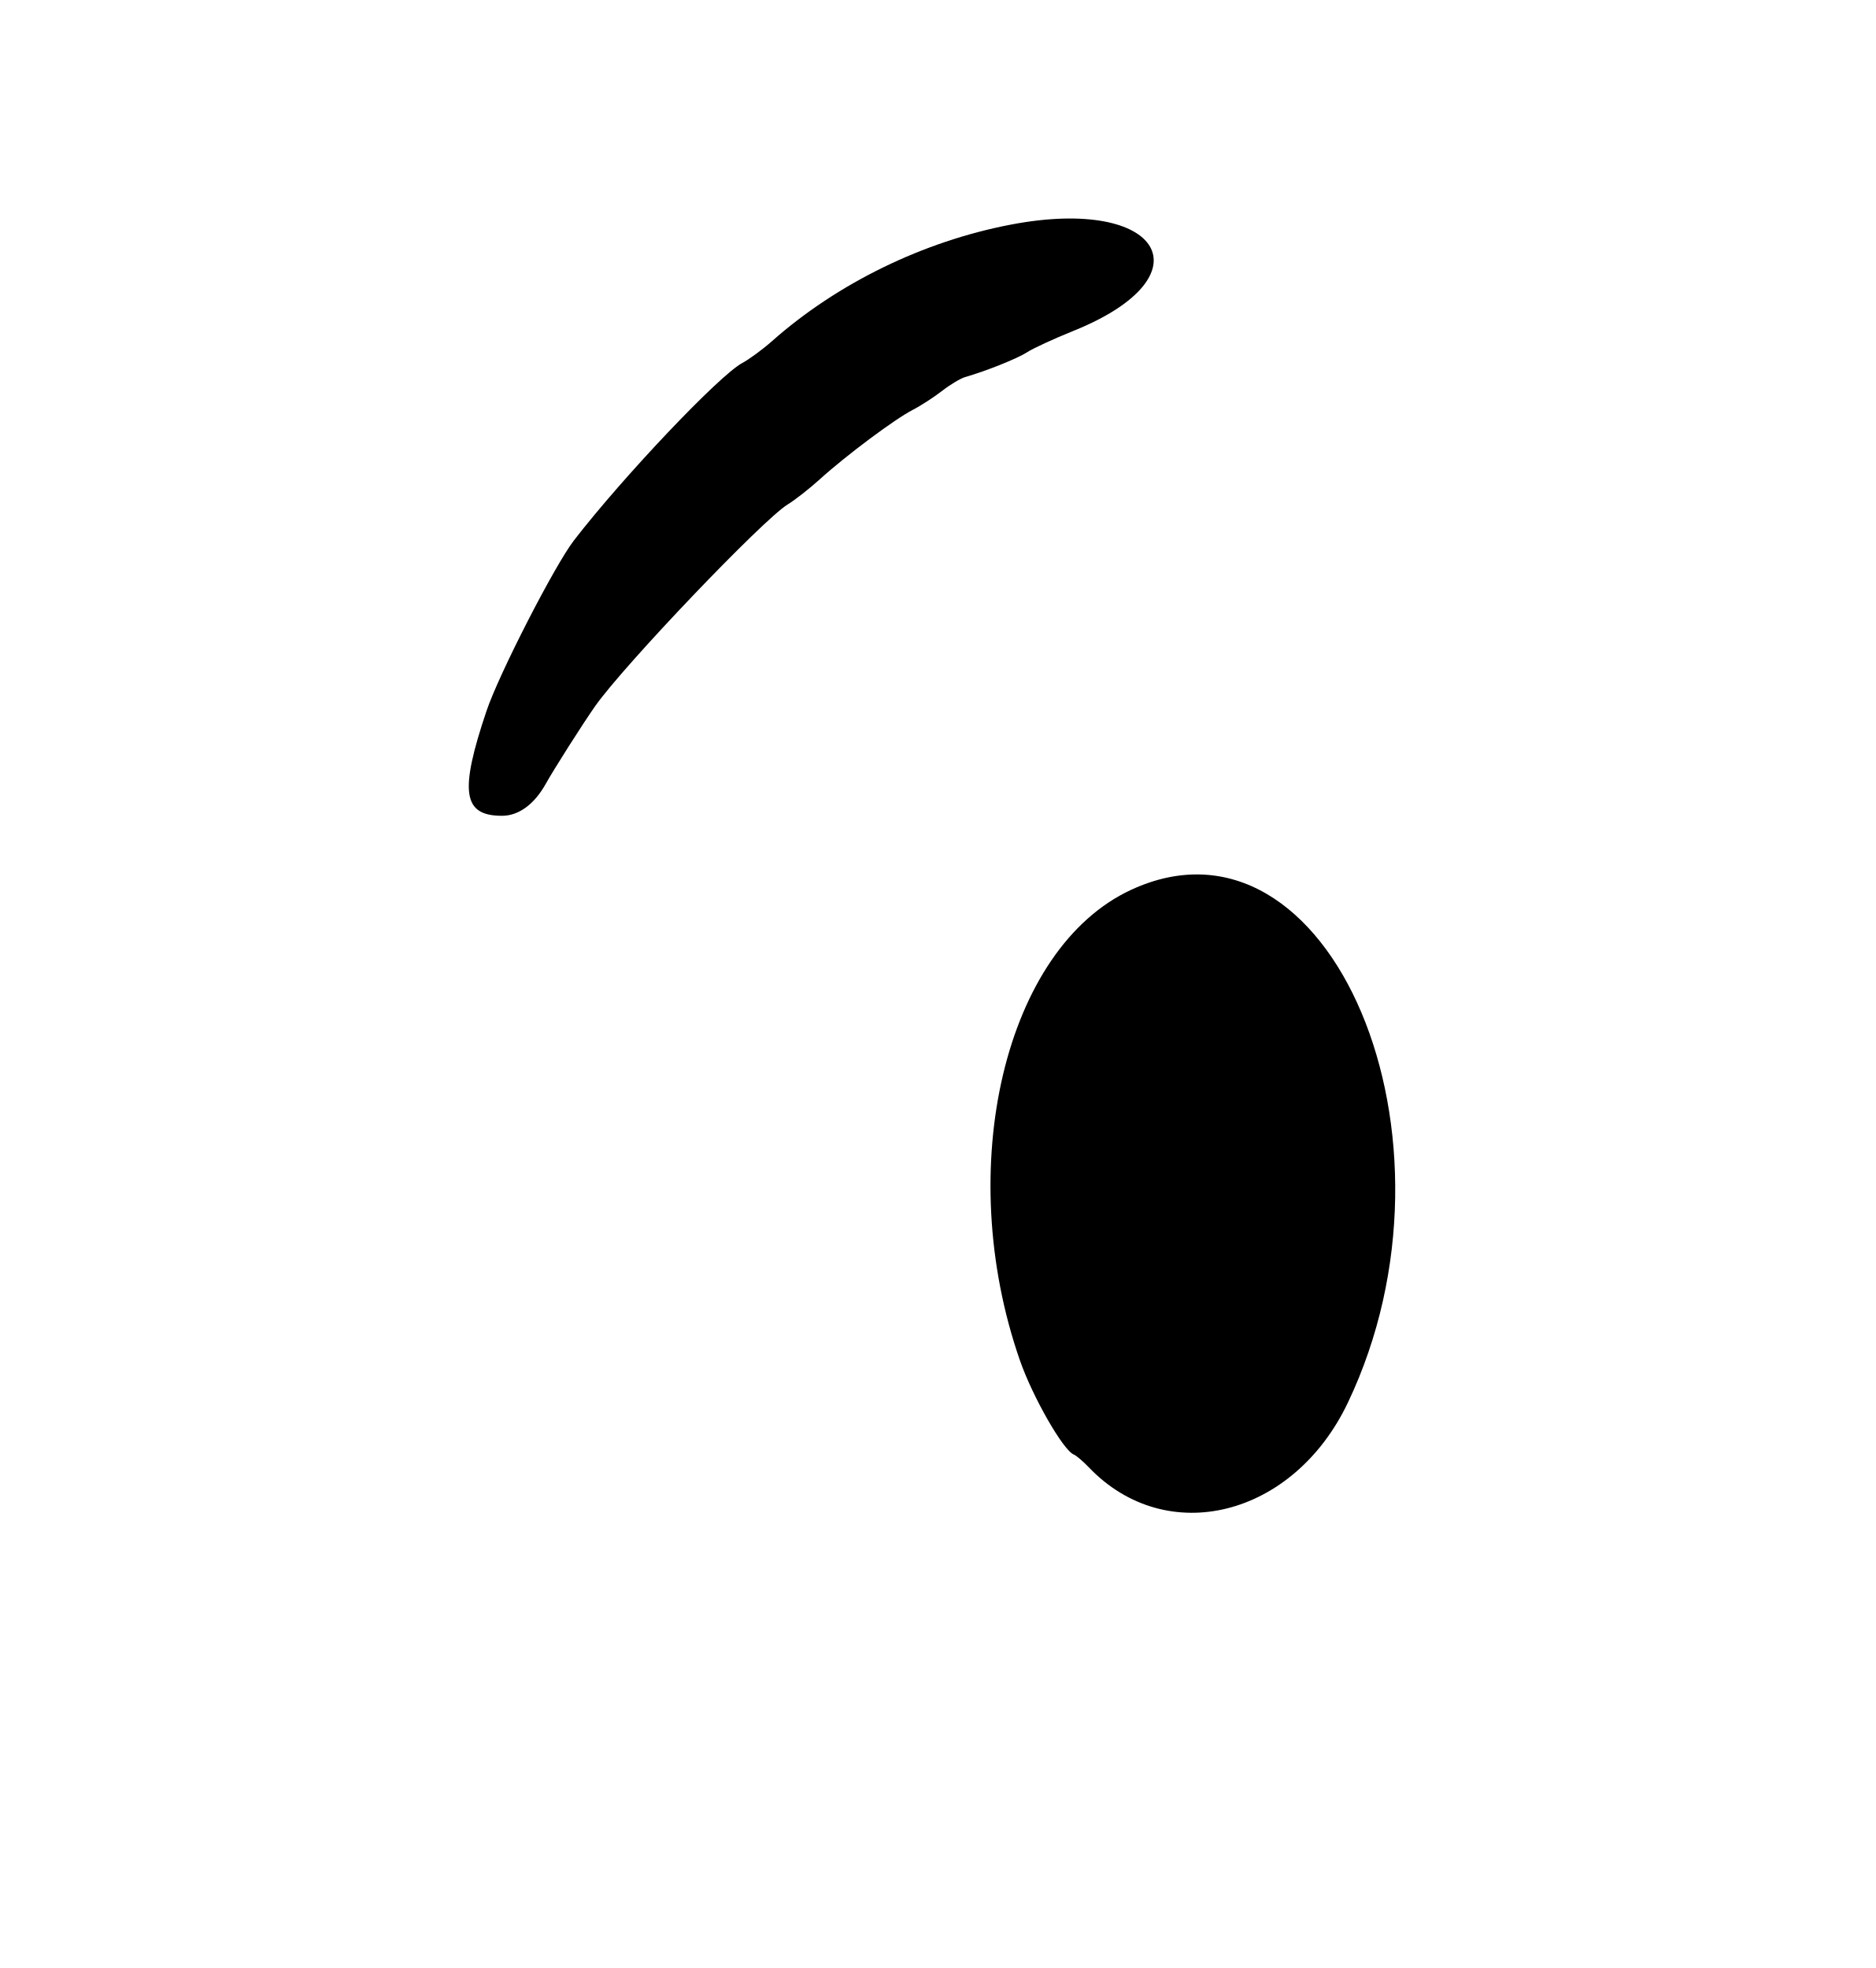
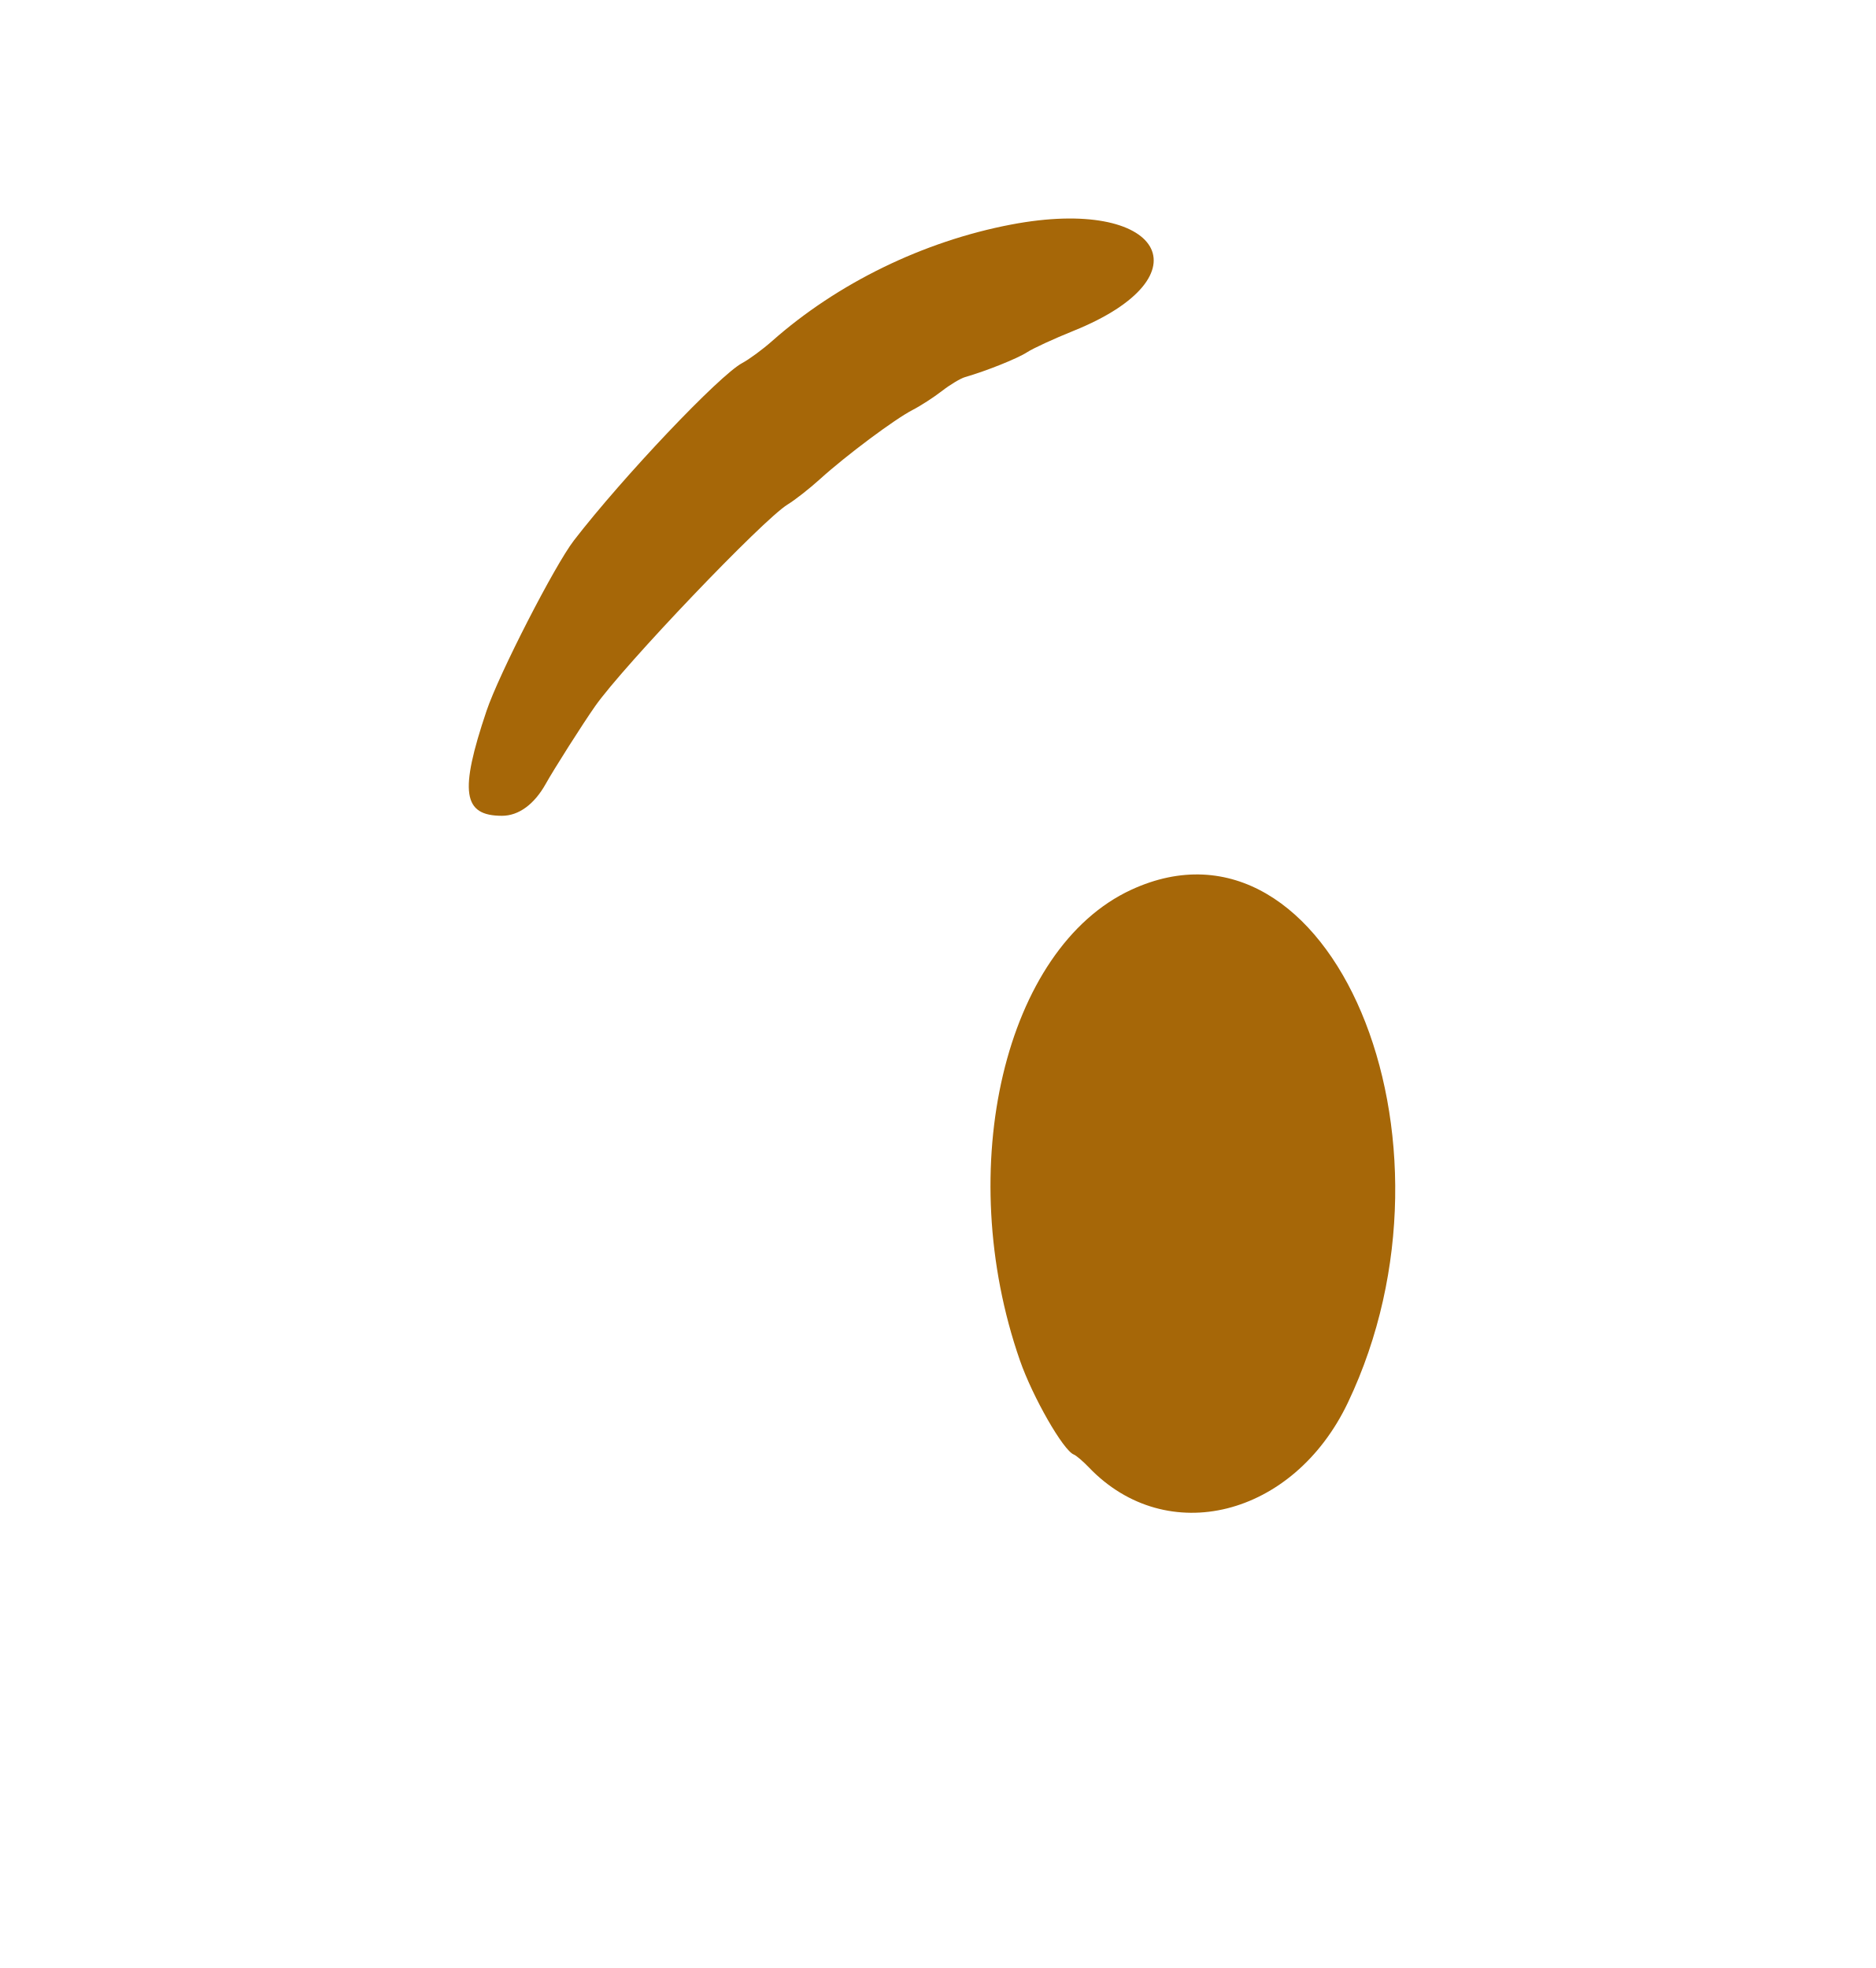
<svg xmlns="http://www.w3.org/2000/svg" viewBox="0 0 446 468" version="1.1">
-   <path d="M 240.450 53.399 C 219.585 57.373, 199.154 67.331, 183.584 81.116 C 181.338 83.105, 178.150 85.450, 176.500 86.328 C 171.092 89.206, 148.168 113.365, 136.486 128.500 C 131.895 134.448, 118.643 160.292, 115.690 169.057 C 109.199 188.323, 110.039 194, 119.378 194 C 123.327 194, 127.056 191.275, 129.773 186.404 C 131.742 182.875, 138.520 172.212, 141.500 167.956 C 148.252 158.313, 181.465 123.512, 187.305 119.961 C 189.039 118.907, 192.492 116.198, 194.979 113.943 C 201.149 108.346, 212.746 99.684, 217 97.493 C 218.925 96.502, 222.075 94.466, 224 92.969 C 225.925 91.472, 228.400 89.988, 229.500 89.671 C 234.601 88.201, 241.990 85.236, 244.263 83.747 C 245.642 82.843, 250.599 80.560, 255.279 78.673 C 287.549 65.661, 276.345 46.564, 240.450 53.399 M 269 211.592 C 238.933 225.487, 226.580 277.709, 242.527 323.506 C 245.562 332.220, 252.842 344.937, 255.346 345.897 C 255.915 346.115, 257.533 347.496, 258.940 348.966 C 277.446 368.285, 307.570 360.741, 320.522 333.542 C 350.475 270.640, 316.295 189.737, 269 211.592" stroke="none" fill="#000000" fill-rule="evenodd" />
+   <path d="M 240.450 53.399 C 219.585 57.373, 199.154 67.331, 183.584 81.116 C 181.338 83.105, 178.150 85.450, 176.500 86.328 C 171.092 89.206, 148.168 113.365, 136.486 128.500 C 131.895 134.448, 118.643 160.292, 115.690 169.057 C 109.199 188.323, 110.039 194, 119.378 194 C 123.327 194, 127.056 191.275, 129.773 186.404 C 131.742 182.875, 138.520 172.212, 141.500 167.956 C 148.252 158.313, 181.465 123.512, 187.305 119.961 C 189.039 118.907, 192.492 116.198, 194.979 113.943 C 201.149 108.346, 212.746 99.684, 217 97.493 C 218.925 96.502, 222.075 94.466, 224 92.969 C 225.925 91.472, 228.400 89.988, 229.500 89.671 C 234.601 88.201, 241.990 85.236, 244.263 83.747 C 245.642 82.843, 250.599 80.560, 255.279 78.673 C 287.549 65.661, 276.345 46.564, 240.450 53.399 M 269 211.592 C 238.933 225.487, 226.580 277.709, 242.527 323.506 C 245.562 332.220, 252.842 344.937, 255.346 345.897 C 255.915 346.115, 257.533 347.496, 258.940 348.966 C 277.446 368.285, 307.570 360.741, 320.522 333.542 C 350.475 270.640, 316.295 189.737, 269 211.592" stroke="none" fill="#a66708" fill-rule="evenodd" />
</svg>
